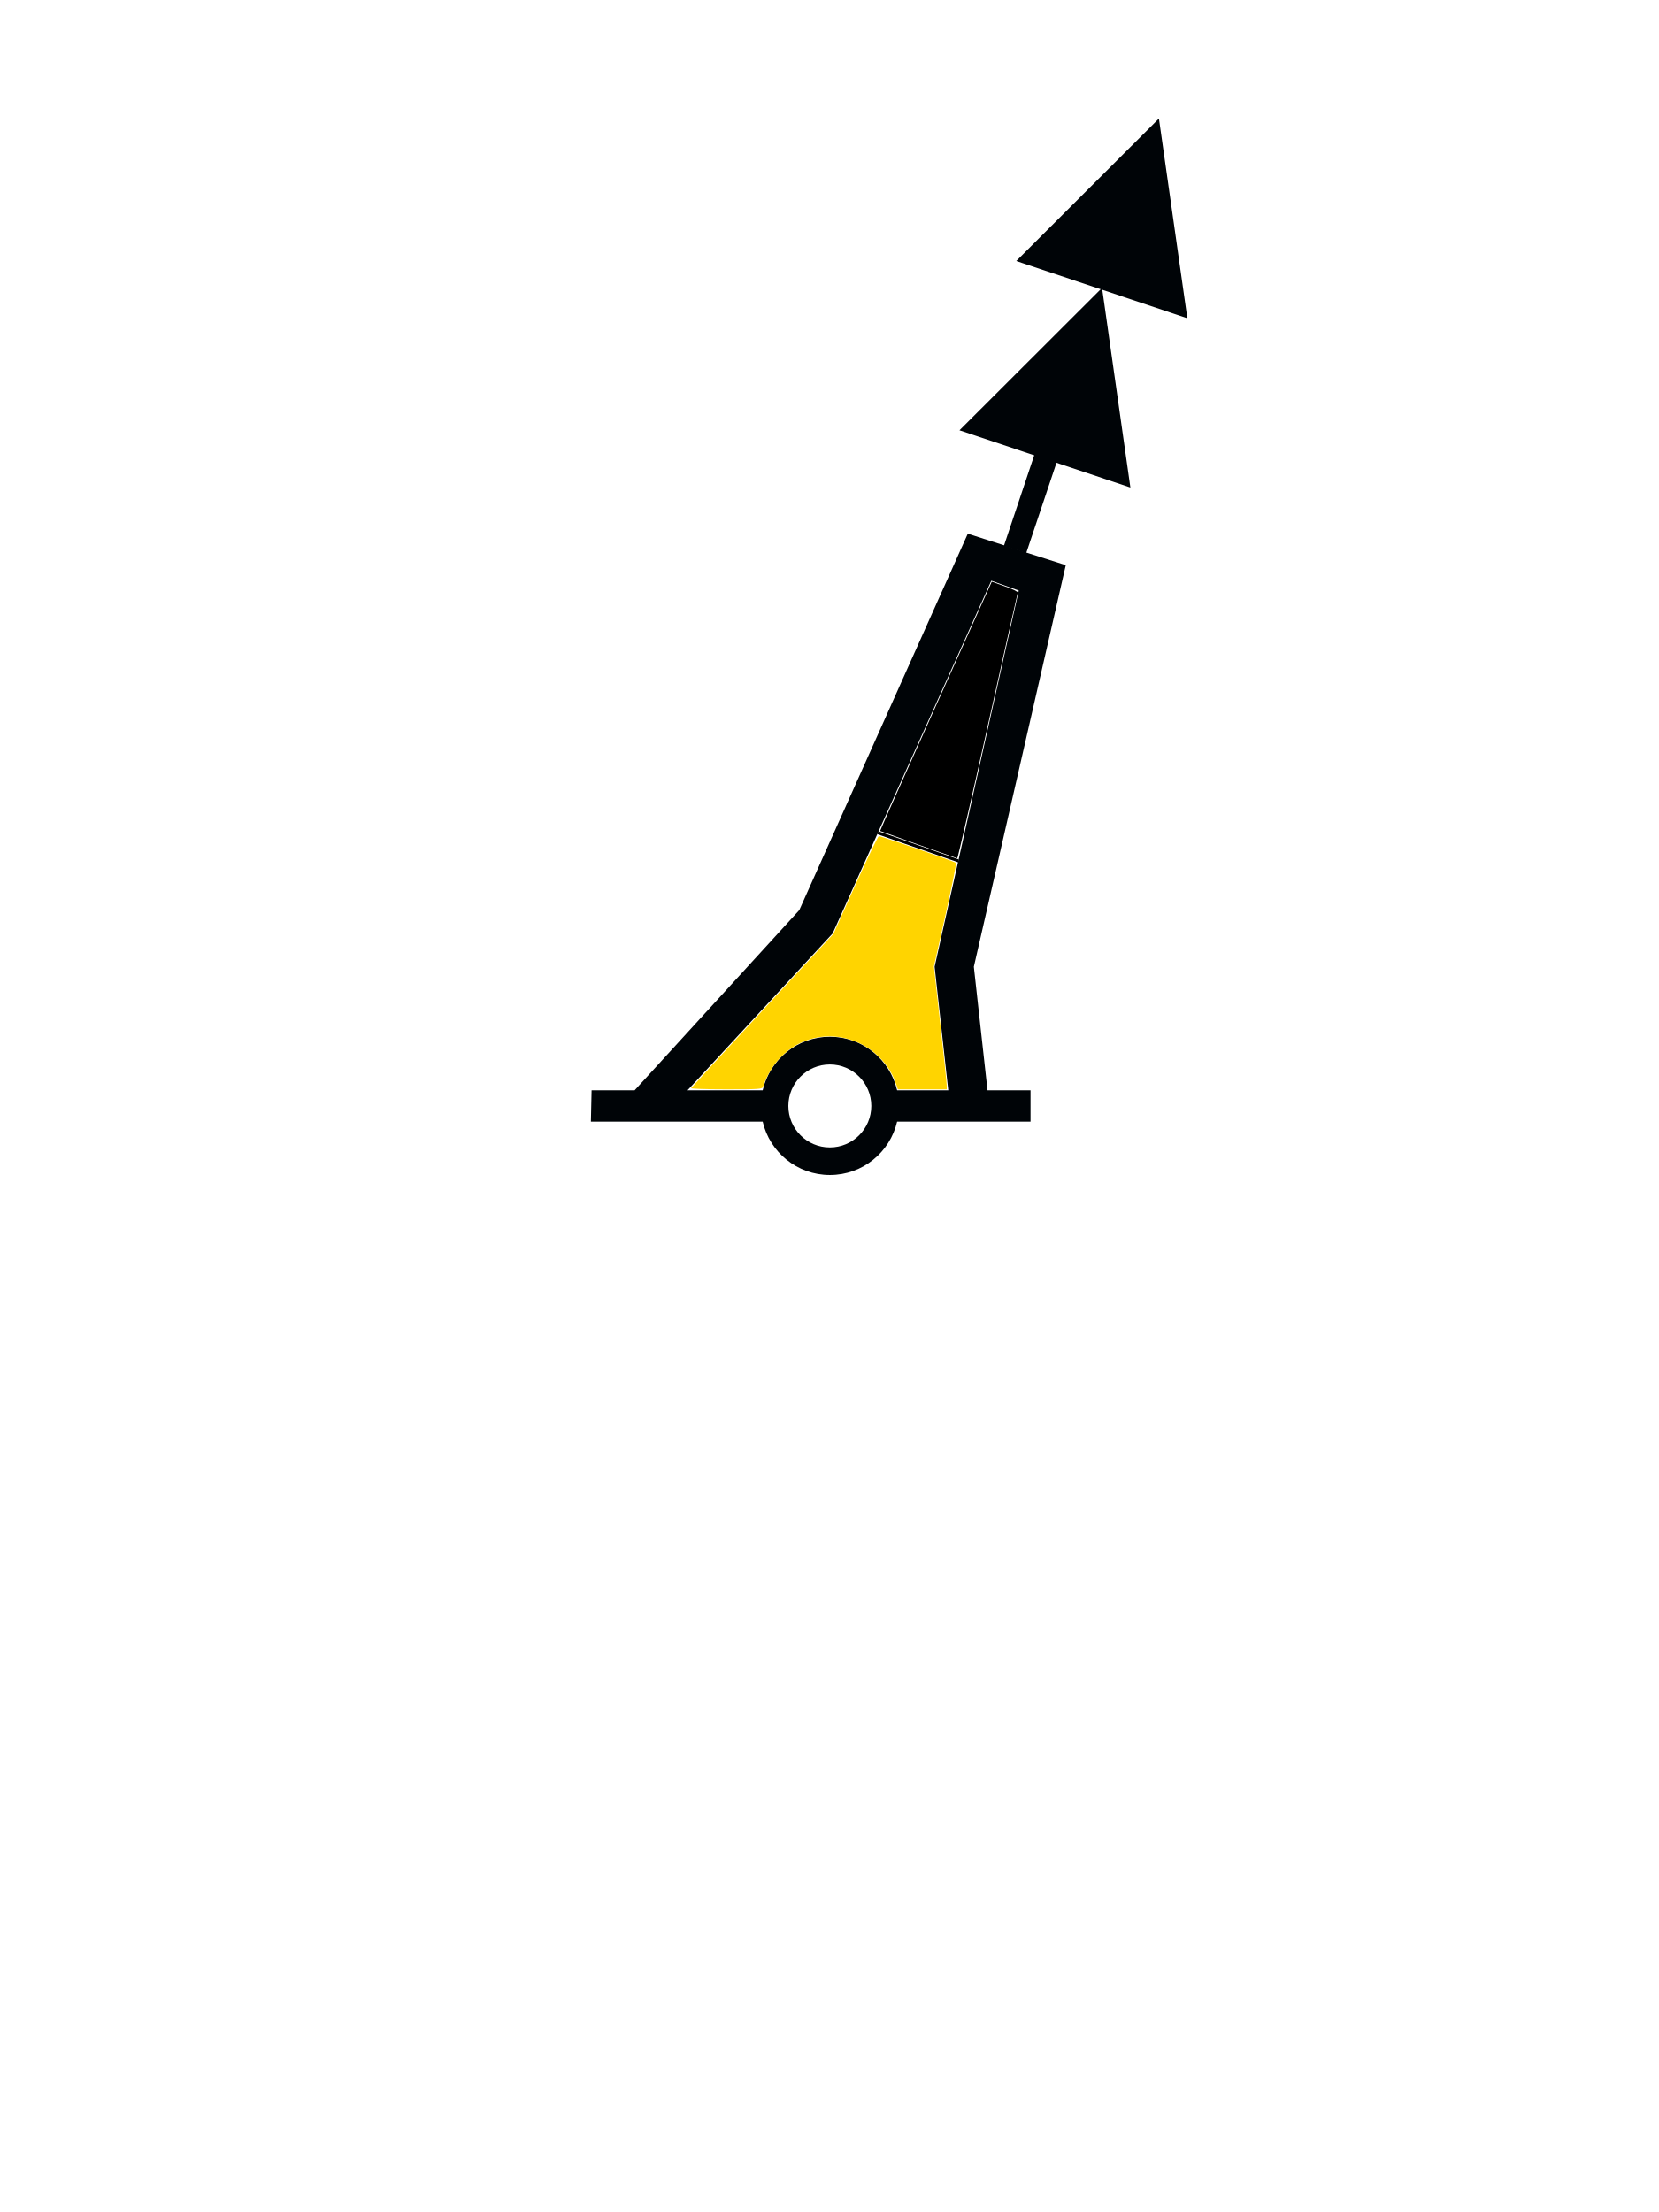
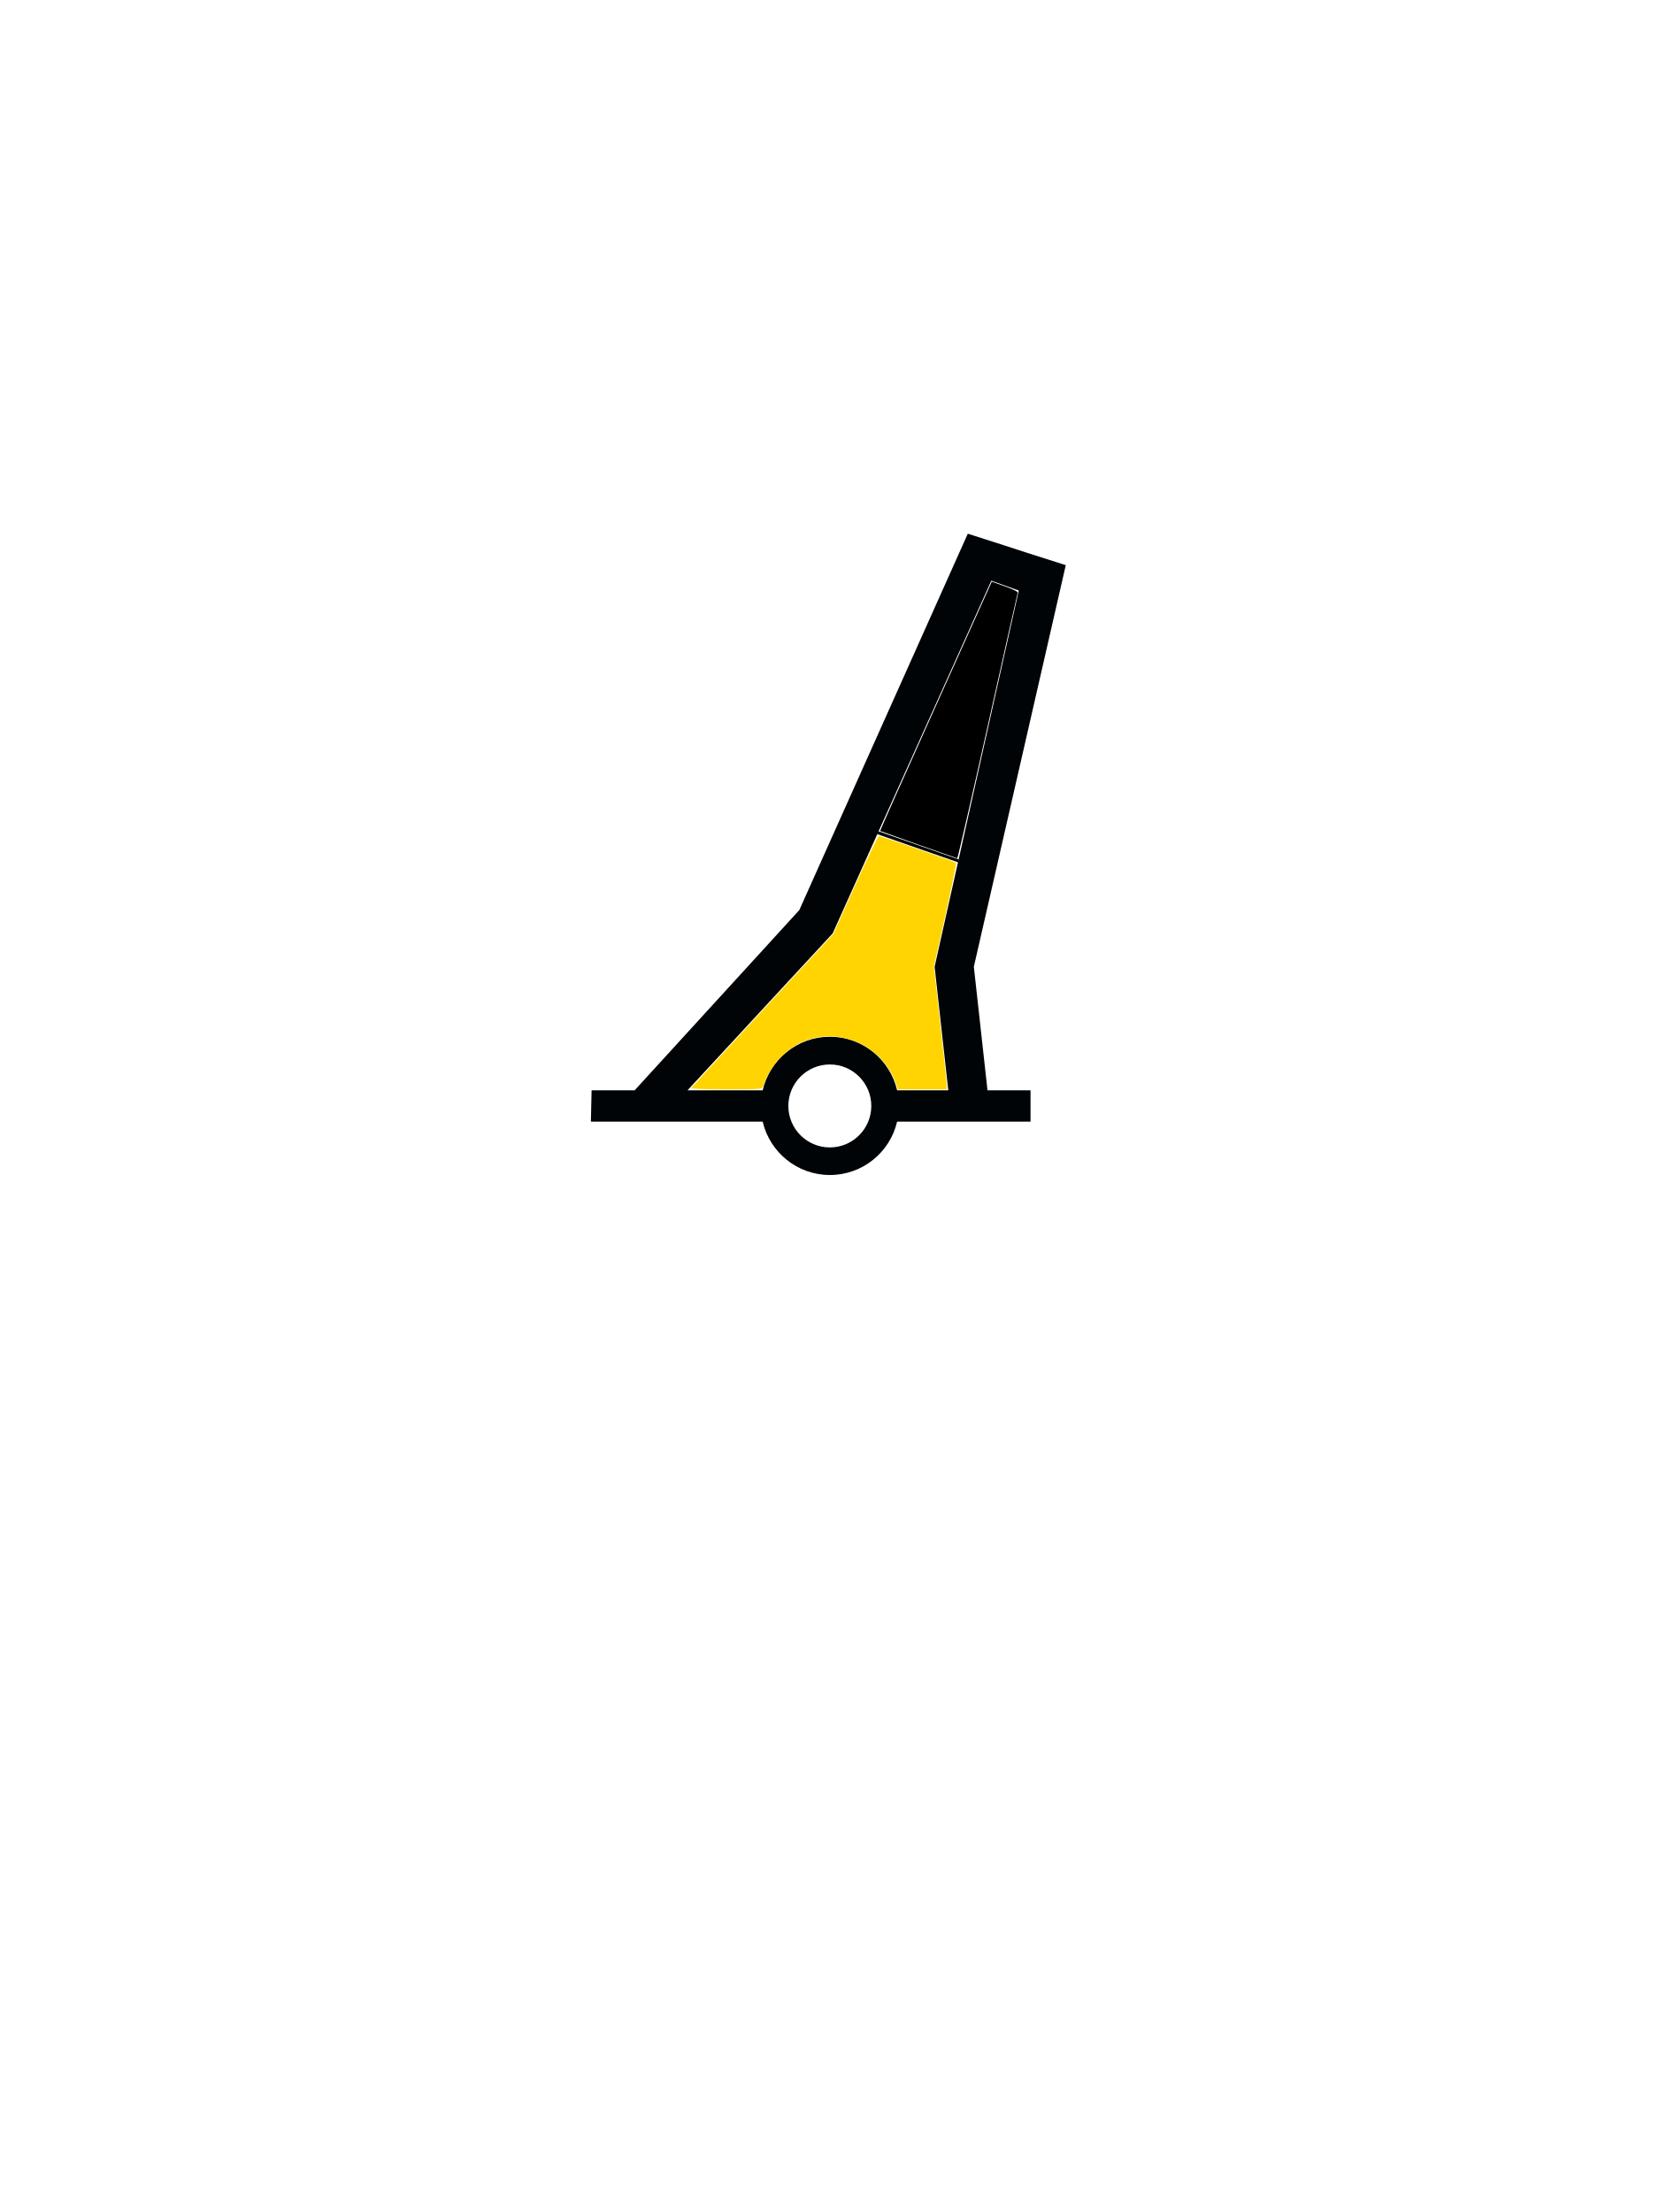
<svg xmlns="http://www.w3.org/2000/svg" version="1.0" width="300" height="400" id="svg2" style="display:inline">
  <defs id="defs4">
    </defs>
  <g style="display:inline" id="g2880" transform="translate(0,80)">
    <path style="fill:#000407;fill-opacity:1;fill-rule:evenodd;stroke:none;display:inline" id="path2882" d="m 181.54,18.603 -6.531,-2.094 -30.469,68.063 -29.781,32.594 -7.781,0 -0.125,5.656 31.062,0 c 1.287,5.533 6.233,9.656 12.156,9.656 5.925,0 10.871,-4.121 12.156,-9.656 l 24.125,0 0,-5.656 -7.781,0 -2.469,-22.344 16.625,-72.625 -7.156,-2.281 -4.031,-1.312 z m -2.281,6.406 4.969,1.781 -15.219,68.031 2.469,22.344 -9.25,0 c -1.283,-5.54 -6.229,-9.688 -12.156,-9.688 -5.926,0 -10.872,4.151 -12.156,9.688 l -13.594,0 26.25,-28.375 28.688,-63.781 z m -21.7,94.981 c 0,4.14 -3.36,7.5 -7.5,7.5 -4.14,0 -7.5,-3.36 -7.5,-7.5 0,-4.14 3.36,-7.5 7.5,-7.5 4.14,0 7.5,3.36 7.5,7.5 z" />
    <path style="fill:#000000;fill-opacity:1;stroke:none" d="m 158.849,70.32 14.508,5.089 -0.059,0.542 -14.697,-5.12 0.248,-0.511 z" id="path3658" />
    <path style="fill:#000000;fill-opacity:1" d="m 166.089,72.747 c -3.778,-1.337 -6.899,-2.455 -6.936,-2.483 -0.037,-0.029 4.491,-10.183 10.062,-22.564 l 10.129,-22.512 2.398,0.849 c 1.319,0.467 2.353,0.971 2.298,1.119 -0.055,0.148 -2.505,11.028 -5.445,24.176 -2.94,13.149 -5.411,23.893 -5.491,23.876 -0.08,-0.017 -3.237,-1.125 -7.015,-2.462 z" id="path4976" />
    <path style="fill:#ffd400;fill-opacity:1" d="m 124.983,116.765 c 0.077,-0.125 5.897,-6.453 12.933,-14.062 l 12.793,-13.834 3.968,-8.835 c 2.182,-4.859 4.097,-8.836 4.255,-8.837 0.369,-0.002 13.696,4.61 13.938,4.824 0.1,0.089 -0.757,4.343 -1.905,9.454 l -2.087,9.293 1.152,10.371 c 0.634,5.704 1.158,10.704 1.164,11.112 l 0.012,0.741 -4.424,0 -4.424,0 -0.327,-0.991 c -1.433,-4.343 -5.489,-7.732 -10.103,-8.44 -6.171,-0.947 -11.863,2.709 -13.95,8.96 -0.144,0.432 -0.706,0.471 -6.647,0.471 -3.569,0 -6.426,-0.102 -6.349,-0.227 z" id="path4978" />
-     <path style="fill:#000407;fill-opacity:1;fill-rule:evenodd;stroke:none;display:inline" id="path27763-2" d="m 199.284,-27.94 -25.781,25.75 30.906,10.344 -5.125,-36.094 z" />
-     <path style="fill:#000407;fill-opacity:1;fill-rule:evenodd;stroke:none;display:inline" id="path27763-39" d="m 183.77,-32.803 25.8,-25.762 5.138,36.112 -30.938,-10.35 z" />
-     <g style="display:inline" id="g2870" transform="translate(-9.946942,-39.88818)">
-       <path transform="translate(-40,-40)" style="fill:#000407;fill-opacity:1;fill-rule:evenodd;stroke:none" id="path27763" d="m 237.075,81.894 -5.594,16.719 4.031,1.312 5.594,-16.688 -4.031,-1.344 z m -14.481,-8.4 0,0 z m 9.125,-2.487 0,0 z" />
-     </g>
  </g>
</svg>
